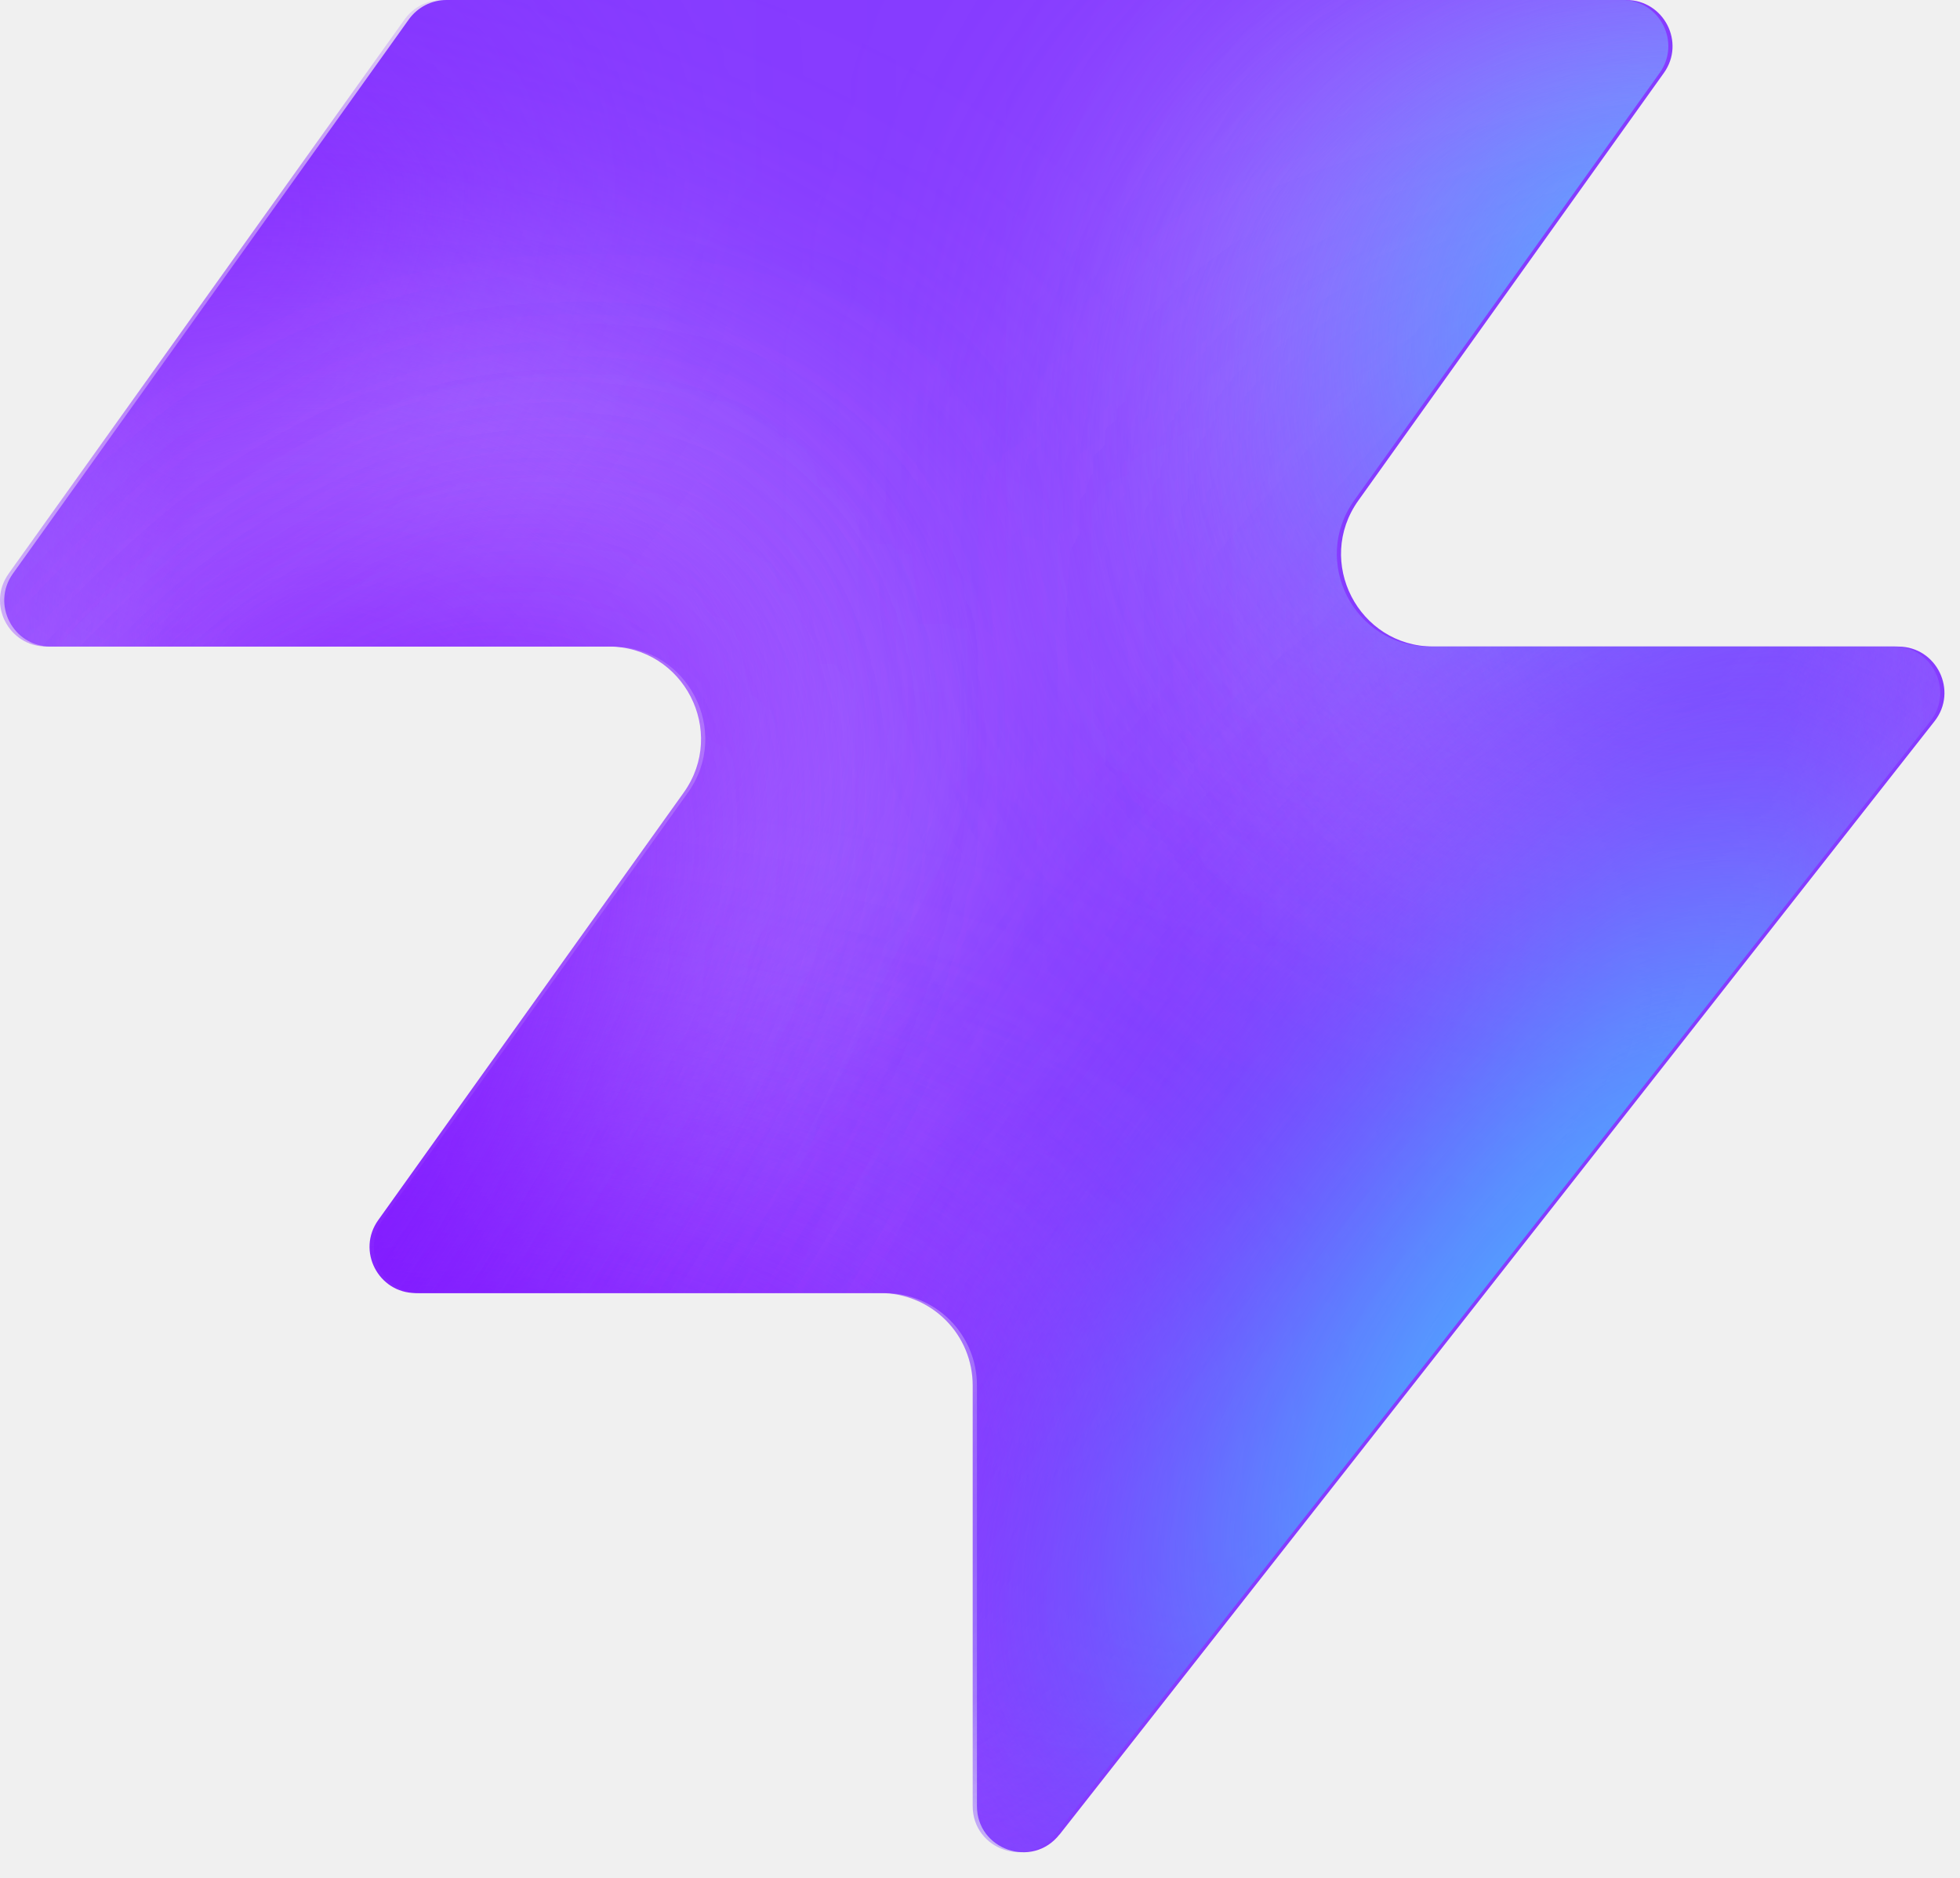
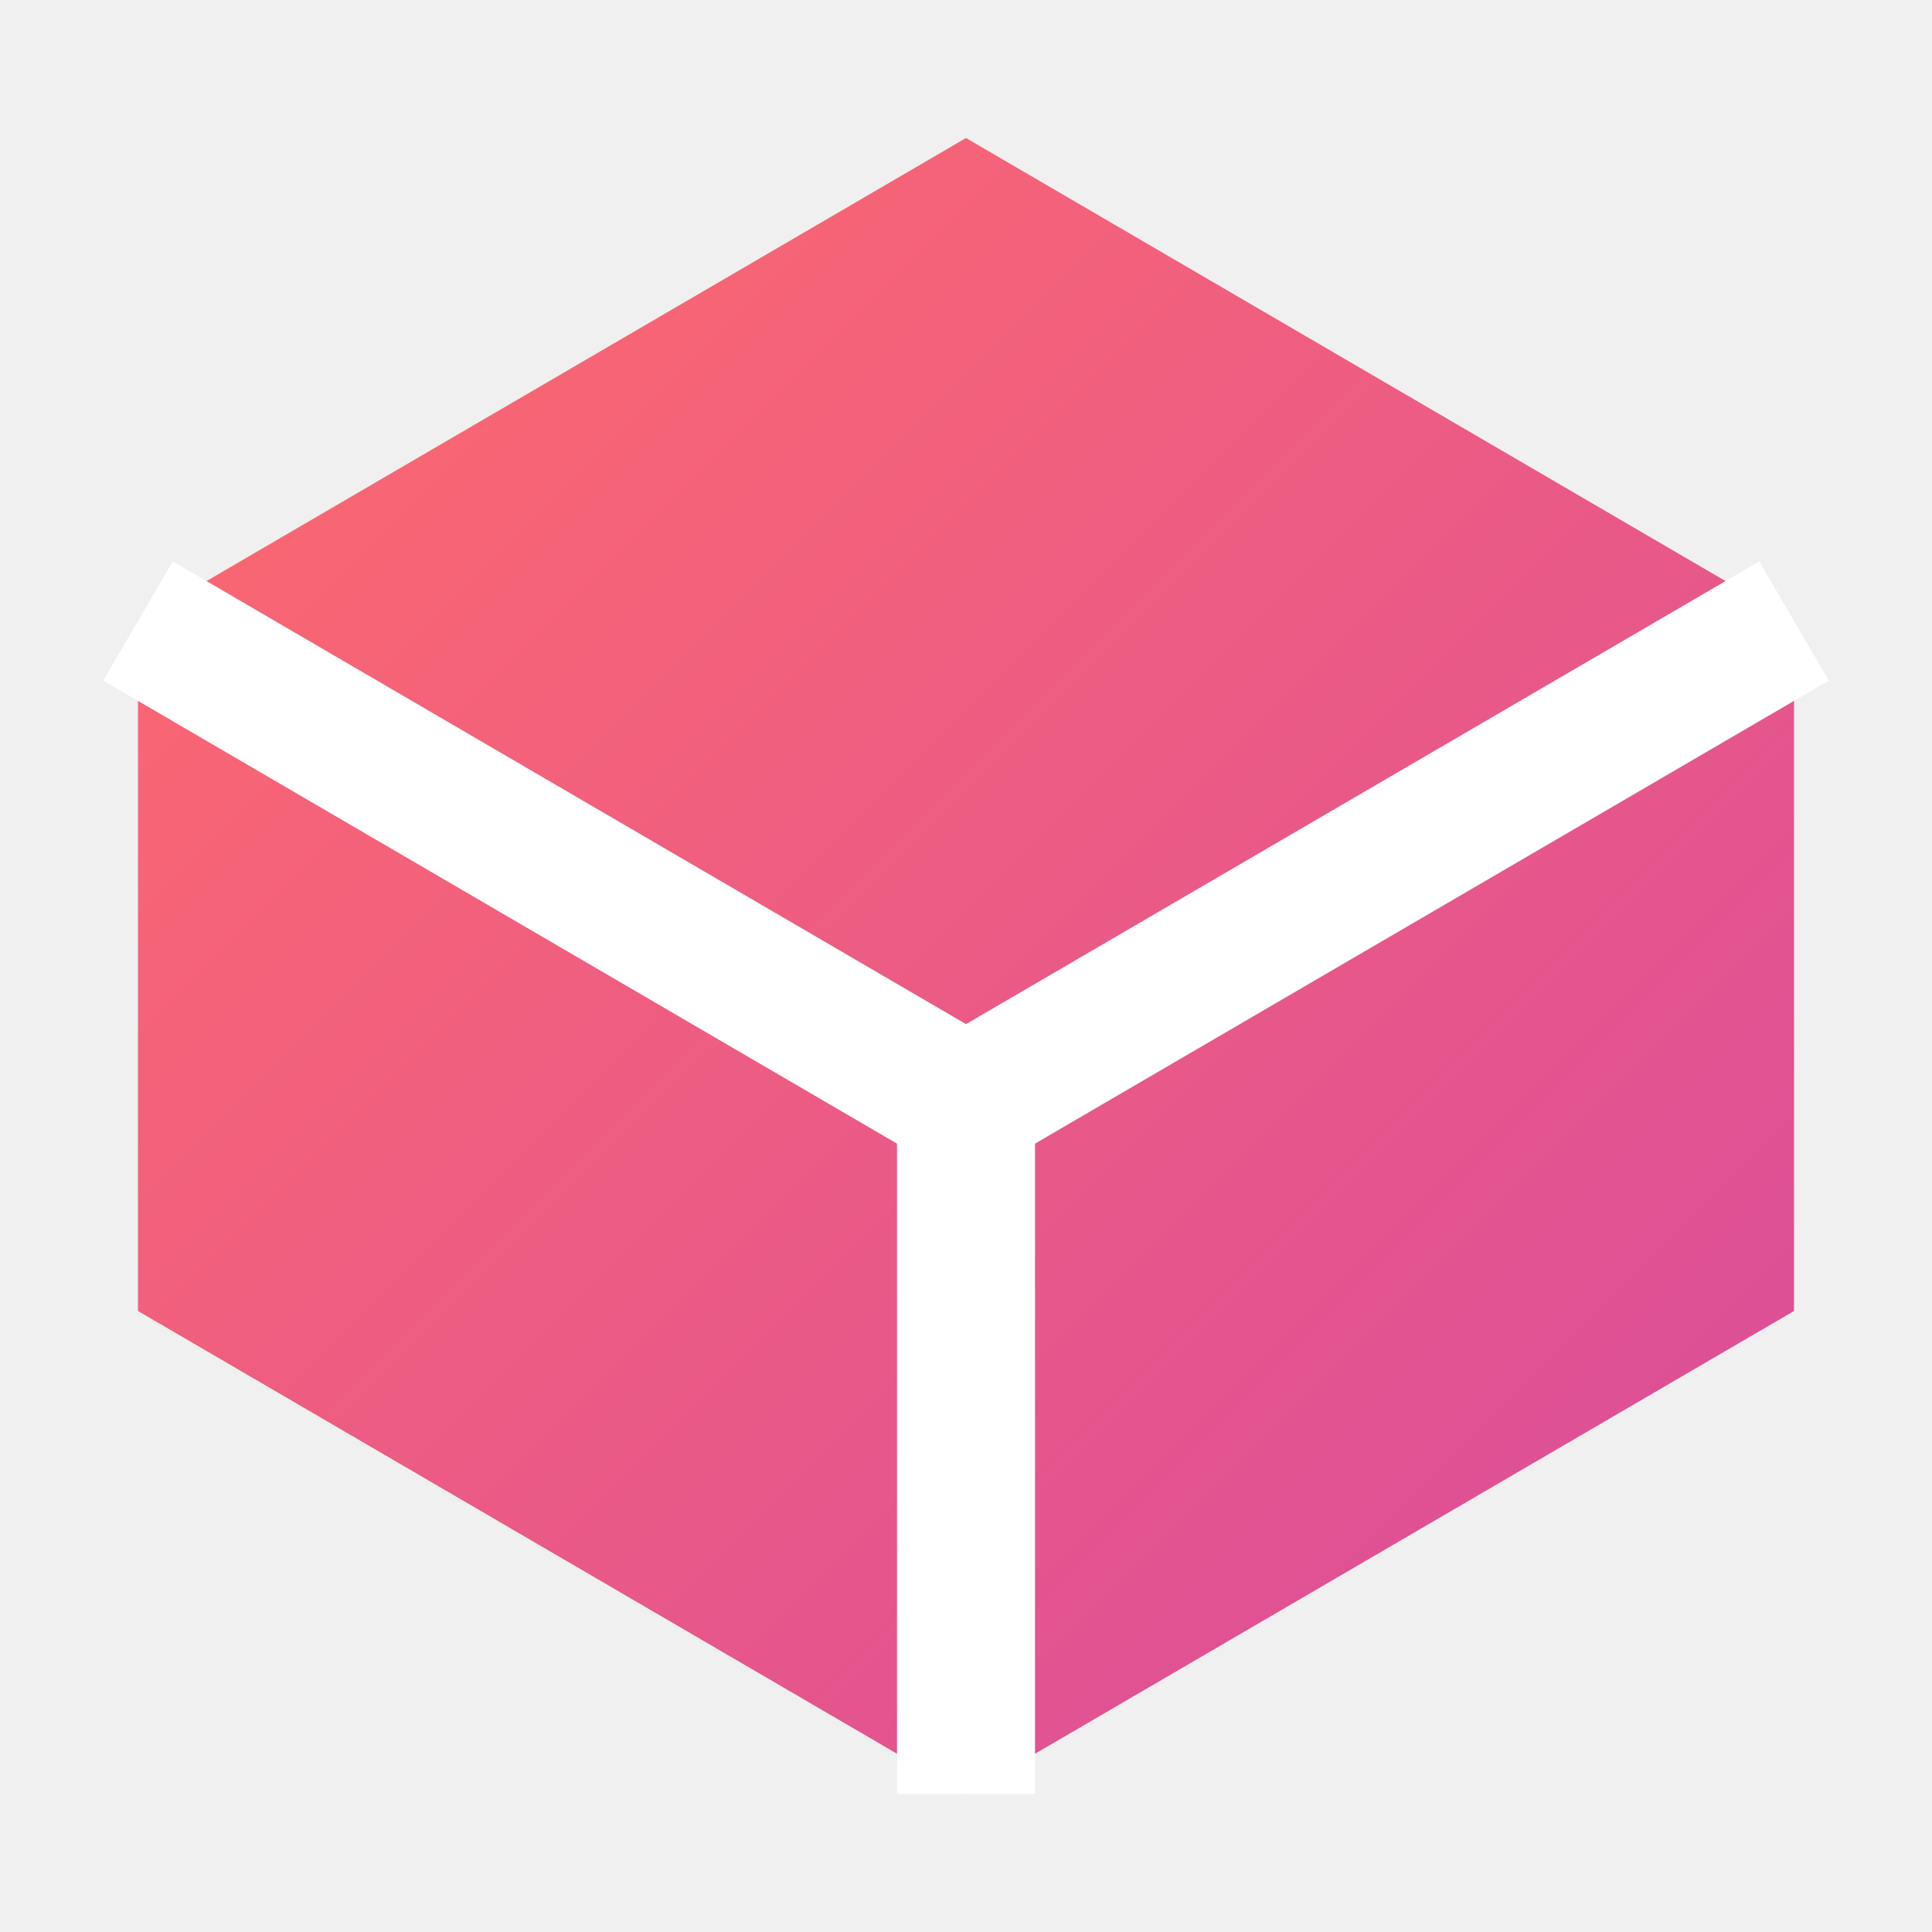
- <svg xmlns="http://www.w3.org/2000/svg" width="48" height="46" fill="none" viewBox="0 0 48 46">
-   <path fill="#863bff" d="M25.946 44.938c-.664.845-2.021.375-2.021-.698V33.937a2.26 2.26 0 0 0-2.262-2.262H10.287c-.92 0-1.456-1.04-.92-1.788l7.48-10.471c1.07-1.497 0-3.578-1.842-3.578H1.237c-.92 0-1.456-1.04-.92-1.788L10.013.474c.214-.297.556-.474.92-.474h28.894c.92 0 1.456 1.04.92 1.788l-7.48 10.471c-1.07 1.498 0 3.579 1.842 3.579h11.377c.943 0 1.473 1.088.89 1.83L25.947 44.94z" style="fill:#863bff;fill:color(display-p3 .525 .23 1);fill-opacity:1" />
-   <mask id="a" width="48" height="46" x="0" y="0" maskUnits="userSpaceOnUse" style="mask-type:alpha">
-     <path fill="#000" d="M25.842 44.938c-.664.844-2.021.375-2.021-.698V33.937a2.26 2.26 0 0 0-2.262-2.262H10.183c-.92 0-1.456-1.04-.92-1.788l7.48-10.471c1.07-1.498 0-3.579-1.842-3.579H1.133c-.92 0-1.456-1.04-.92-1.787L9.91.473c.214-.297.556-.474.92-.474h28.894c.92 0 1.456 1.04.92 1.788l-7.48 10.471c-1.07 1.498 0 3.578 1.842 3.578h11.377c.943 0 1.473 1.088.89 1.832L25.843 44.94z" style="fill:#000;fill-opacity:1" />
-   </mask>
-   <g mask="url(#a)">
-     <g filter="url(#b)">
-       <ellipse cx="5.508" cy="14.704" fill="#ede6ff" rx="5.508" ry="14.704" style="fill:#ede6ff;fill:color(display-p3 .927 .903 1);fill-opacity:1" transform="matrix(.00324 1 1 -.00324 -4.47 31.516)" />
-     </g>
-     <g filter="url(#c)">
-       <ellipse cx="10.399" cy="29.851" fill="#ede6ff" rx="10.399" ry="29.851" style="fill:#ede6ff;fill:color(display-p3 .927 .903 1);fill-opacity:1" transform="matrix(.00324 1 1 -.00324 -39.328 7.883)" />
-     </g>
-     <g filter="url(#d)">
-       <ellipse cx="5.508" cy="30.487" fill="#7e14ff" rx="5.508" ry="30.487" style="fill:#7e14ff;fill:color(display-p3 .492 .077 1);fill-opacity:1" transform="rotate(89.814 -25.913 -14.639)scale(1 -1)" />
-     </g>
-     <g filter="url(#e)">
-       <ellipse cx="5.508" cy="30.599" fill="#7e14ff" rx="5.508" ry="30.599" style="fill:#7e14ff;fill:color(display-p3 .492 .077 1);fill-opacity:1" transform="rotate(89.814 -32.644 -3.334)scale(1 -1)" />
-     </g>
-     <g filter="url(#f)">
-       <ellipse cx="5.508" cy="30.599" fill="#7e14ff" rx="5.508" ry="30.599" style="fill:#7e14ff;fill:color(display-p3 .492 .077 1);fill-opacity:1" transform="matrix(.00324 1 1 -.00324 -34.34 30.47)" />
-     </g>
-     <g filter="url(#g)">
-       <ellipse cx="14.072" cy="22.078" fill="#ede6ff" rx="14.072" ry="22.078" style="fill:#ede6ff;fill:color(display-p3 .927 .903 1);fill-opacity:1" transform="rotate(93.35 24.506 48.493)scale(-1 1)" />
-     </g>
-     <g filter="url(#h)">
-       <ellipse cx="3.47" cy="21.501" fill="#7e14ff" rx="3.47" ry="21.501" style="fill:#7e14ff;fill:color(display-p3 .492 .077 1);fill-opacity:1" transform="rotate(89.009 28.708 47.59)scale(-1 1)" />
-     </g>
-     <g filter="url(#i)">
-       <ellipse cx="3.47" cy="21.501" fill="#7e14ff" rx="3.47" ry="21.501" style="fill:#7e14ff;fill:color(display-p3 .492 .077 1);fill-opacity:1" transform="rotate(89.009 28.708 47.59)scale(-1 1)" />
-     </g>
-     <g filter="url(#j)">
-       <ellipse cx=".387" cy="8.972" fill="#7e14ff" rx="4.407" ry="29.108" style="fill:#7e14ff;fill:color(display-p3 .492 .077 1);fill-opacity:1" transform="rotate(39.51 .387 8.972)" />
-     </g>
-     <g filter="url(#k)">
-       <ellipse cx="47.523" cy="-6.092" fill="#7e14ff" rx="4.407" ry="29.108" style="fill:#7e14ff;fill:color(display-p3 .492 .077 1);fill-opacity:1" transform="rotate(37.892 47.523 -6.092)" />
-     </g>
-     <g filter="url(#l)">
-       <ellipse cx="41.412" cy="6.333" fill="#47bfff" rx="5.971" ry="9.665" style="fill:#47bfff;fill:color(display-p3 .28 .748 1);fill-opacity:1" transform="rotate(37.892 41.412 6.333)" />
-     </g>
-     <g filter="url(#m)">
-       <ellipse cx="-1.879" cy="38.332" fill="#7e14ff" rx="4.407" ry="29.108" style="fill:#7e14ff;fill:color(display-p3 .492 .077 1);fill-opacity:1" transform="rotate(37.892 -1.88 38.332)" />
-     </g>
-     <g filter="url(#n)">
-       <ellipse cx="-1.879" cy="38.332" fill="#7e14ff" rx="4.407" ry="29.108" style="fill:#7e14ff;fill:color(display-p3 .492 .077 1);fill-opacity:1" transform="rotate(37.892 -1.88 38.332)" />
-     </g>
-     <g filter="url(#o)">
-       <ellipse cx="35.651" cy="29.907" fill="#7e14ff" rx="4.407" ry="29.108" style="fill:#7e14ff;fill:color(display-p3 .492 .077 1);fill-opacity:1" transform="rotate(37.892 35.651 29.907)" />
-     </g>
-     <g filter="url(#p)">
-       <ellipse cx="38.418" cy="32.4" fill="#47bfff" rx="5.971" ry="15.297" style="fill:#47bfff;fill:color(display-p3 .28 .748 1);fill-opacity:1" transform="rotate(37.892 38.418 32.4)" />
-     </g>
-   </g>
+ <svg xmlns="http://www.w3.org/2000/svg" width="28" height="28" viewBox="0 0 28 28" fill="none">
+   <path d="M14 2L2 9V19L14 26L26 19V9L14 2Z" fill="url(#logo-grad)" />
+   <path d="M2 9L14 16L26 9" stroke="white" stroke-width="2" stroke-linejoin="round" />
+   <path d="M14 26V16" stroke="white" stroke-width="2" stroke-linejoin="round" />
  <defs>
-     <filter id="b" width="60.045" height="41.654" x="-19.77" y="16.149" color-interpolation-filters="sRGB" filterUnits="userSpaceOnUse">
-       <feFlood flood-opacity="0" result="BackgroundImageFix" />
-       <feBlend in="SourceGraphic" in2="BackgroundImageFix" result="shape" />
-       <feGaussianBlur result="effect1_foregroundBlur_2002_17158" stdDeviation="7.659" />
-     </filter>
-     <filter id="c" width="90.34" height="51.437" x="-54.613" y="-7.533" color-interpolation-filters="sRGB" filterUnits="userSpaceOnUse">
-       <feFlood flood-opacity="0" result="BackgroundImageFix" />
-       <feBlend in="SourceGraphic" in2="BackgroundImageFix" result="shape" />
-       <feGaussianBlur result="effect1_foregroundBlur_2002_17158" stdDeviation="7.659" />
-     </filter>
-     <filter id="d" width="79.355" height="29.4" x="-49.64" y="2.03" color-interpolation-filters="sRGB" filterUnits="userSpaceOnUse">
-       <feFlood flood-opacity="0" result="BackgroundImageFix" />
-       <feBlend in="SourceGraphic" in2="BackgroundImageFix" result="shape" />
-       <feGaussianBlur result="effect1_foregroundBlur_2002_17158" stdDeviation="4.596" />
-     </filter>
-     <filter id="e" width="79.579" height="29.4" x="-45.045" y="20.029" color-interpolation-filters="sRGB" filterUnits="userSpaceOnUse">
-       <feFlood flood-opacity="0" result="BackgroundImageFix" />
-       <feBlend in="SourceGraphic" in2="BackgroundImageFix" result="shape" />
-       <feGaussianBlur result="effect1_foregroundBlur_2002_17158" stdDeviation="4.596" />
-     </filter>
-     <filter id="f" width="79.579" height="29.4" x="-43.513" y="21.178" color-interpolation-filters="sRGB" filterUnits="userSpaceOnUse">
-       <feFlood flood-opacity="0" result="BackgroundImageFix" />
-       <feBlend in="SourceGraphic" in2="BackgroundImageFix" result="shape" />
-       <feGaussianBlur result="effect1_foregroundBlur_2002_17158" stdDeviation="4.596" />
-     </filter>
-     <filter id="g" width="74.749" height="58.852" x="15.756" y="-17.901" color-interpolation-filters="sRGB" filterUnits="userSpaceOnUse">
-       <feFlood flood-opacity="0" result="BackgroundImageFix" />
-       <feBlend in="SourceGraphic" in2="BackgroundImageFix" result="shape" />
-       <feGaussianBlur result="effect1_foregroundBlur_2002_17158" stdDeviation="7.659" />
-     </filter>
-     <filter id="h" width="61.377" height="25.362" x="23.548" y="2.284" color-interpolation-filters="sRGB" filterUnits="userSpaceOnUse">
-       <feFlood flood-opacity="0" result="BackgroundImageFix" />
-       <feBlend in="SourceGraphic" in2="BackgroundImageFix" result="shape" />
-       <feGaussianBlur result="effect1_foregroundBlur_2002_17158" stdDeviation="4.596" />
-     </filter>
-     <filter id="i" width="61.377" height="25.362" x="23.548" y="2.284" color-interpolation-filters="sRGB" filterUnits="userSpaceOnUse">
-       <feFlood flood-opacity="0" result="BackgroundImageFix" />
-       <feBlend in="SourceGraphic" in2="BackgroundImageFix" result="shape" />
-       <feGaussianBlur result="effect1_foregroundBlur_2002_17158" stdDeviation="4.596" />
-     </filter>
-     <filter id="j" width="56.045" height="63.649" x="-27.636" y="-22.853" color-interpolation-filters="sRGB" filterUnits="userSpaceOnUse">
-       <feFlood flood-opacity="0" result="BackgroundImageFix" />
-       <feBlend in="SourceGraphic" in2="BackgroundImageFix" result="shape" />
-       <feGaussianBlur result="effect1_foregroundBlur_2002_17158" stdDeviation="4.596" />
-     </filter>
-     <filter id="k" width="54.814" height="64.646" x="20.116" y="-38.415" color-interpolation-filters="sRGB" filterUnits="userSpaceOnUse">
-       <feFlood flood-opacity="0" result="BackgroundImageFix" />
-       <feBlend in="SourceGraphic" in2="BackgroundImageFix" result="shape" />
-       <feGaussianBlur result="effect1_foregroundBlur_2002_17158" stdDeviation="4.596" />
-     </filter>
-     <filter id="l" width="33.541" height="35.313" x="24.641" y="-11.323" color-interpolation-filters="sRGB" filterUnits="userSpaceOnUse">
-       <feFlood flood-opacity="0" result="BackgroundImageFix" />
-       <feBlend in="SourceGraphic" in2="BackgroundImageFix" result="shape" />
-       <feGaussianBlur result="effect1_foregroundBlur_2002_17158" stdDeviation="4.596" />
-     </filter>
-     <filter id="m" width="54.814" height="64.646" x="-29.286" y="6.009" color-interpolation-filters="sRGB" filterUnits="userSpaceOnUse">
-       <feFlood flood-opacity="0" result="BackgroundImageFix" />
-       <feBlend in="SourceGraphic" in2="BackgroundImageFix" result="shape" />
-       <feGaussianBlur result="effect1_foregroundBlur_2002_17158" stdDeviation="4.596" />
-     </filter>
-     <filter id="n" width="54.814" height="64.646" x="-29.286" y="6.009" color-interpolation-filters="sRGB" filterUnits="userSpaceOnUse">
-       <feFlood flood-opacity="0" result="BackgroundImageFix" />
-       <feBlend in="SourceGraphic" in2="BackgroundImageFix" result="shape" />
-       <feGaussianBlur result="effect1_foregroundBlur_2002_17158" stdDeviation="4.596" />
-     </filter>
-     <filter id="o" width="54.814" height="64.646" x="8.244" y="-2.416" color-interpolation-filters="sRGB" filterUnits="userSpaceOnUse">
-       <feFlood flood-opacity="0" result="BackgroundImageFix" />
-       <feBlend in="SourceGraphic" in2="BackgroundImageFix" result="shape" />
-       <feGaussianBlur result="effect1_foregroundBlur_2002_17158" stdDeviation="4.596" />
-     </filter>
-     <filter id="p" width="39.409" height="43.623" x="18.713" y="10.588" color-interpolation-filters="sRGB" filterUnits="userSpaceOnUse">
-       <feFlood flood-opacity="0" result="BackgroundImageFix" />
-       <feBlend in="SourceGraphic" in2="BackgroundImageFix" result="shape" />
-       <feGaussianBlur result="effect1_foregroundBlur_2002_17158" stdDeviation="4.596" />
-     </filter>
+     <linearGradient id="logo-grad" x1="2" y1="2" x2="26" y2="26" gradientUnits="userSpaceOnUse">
+       <stop stop-color="#ff6b6b" />
+       <stop offset="1" stop-color="#d84b9e" />
+     </linearGradient>
  </defs>
</svg>
